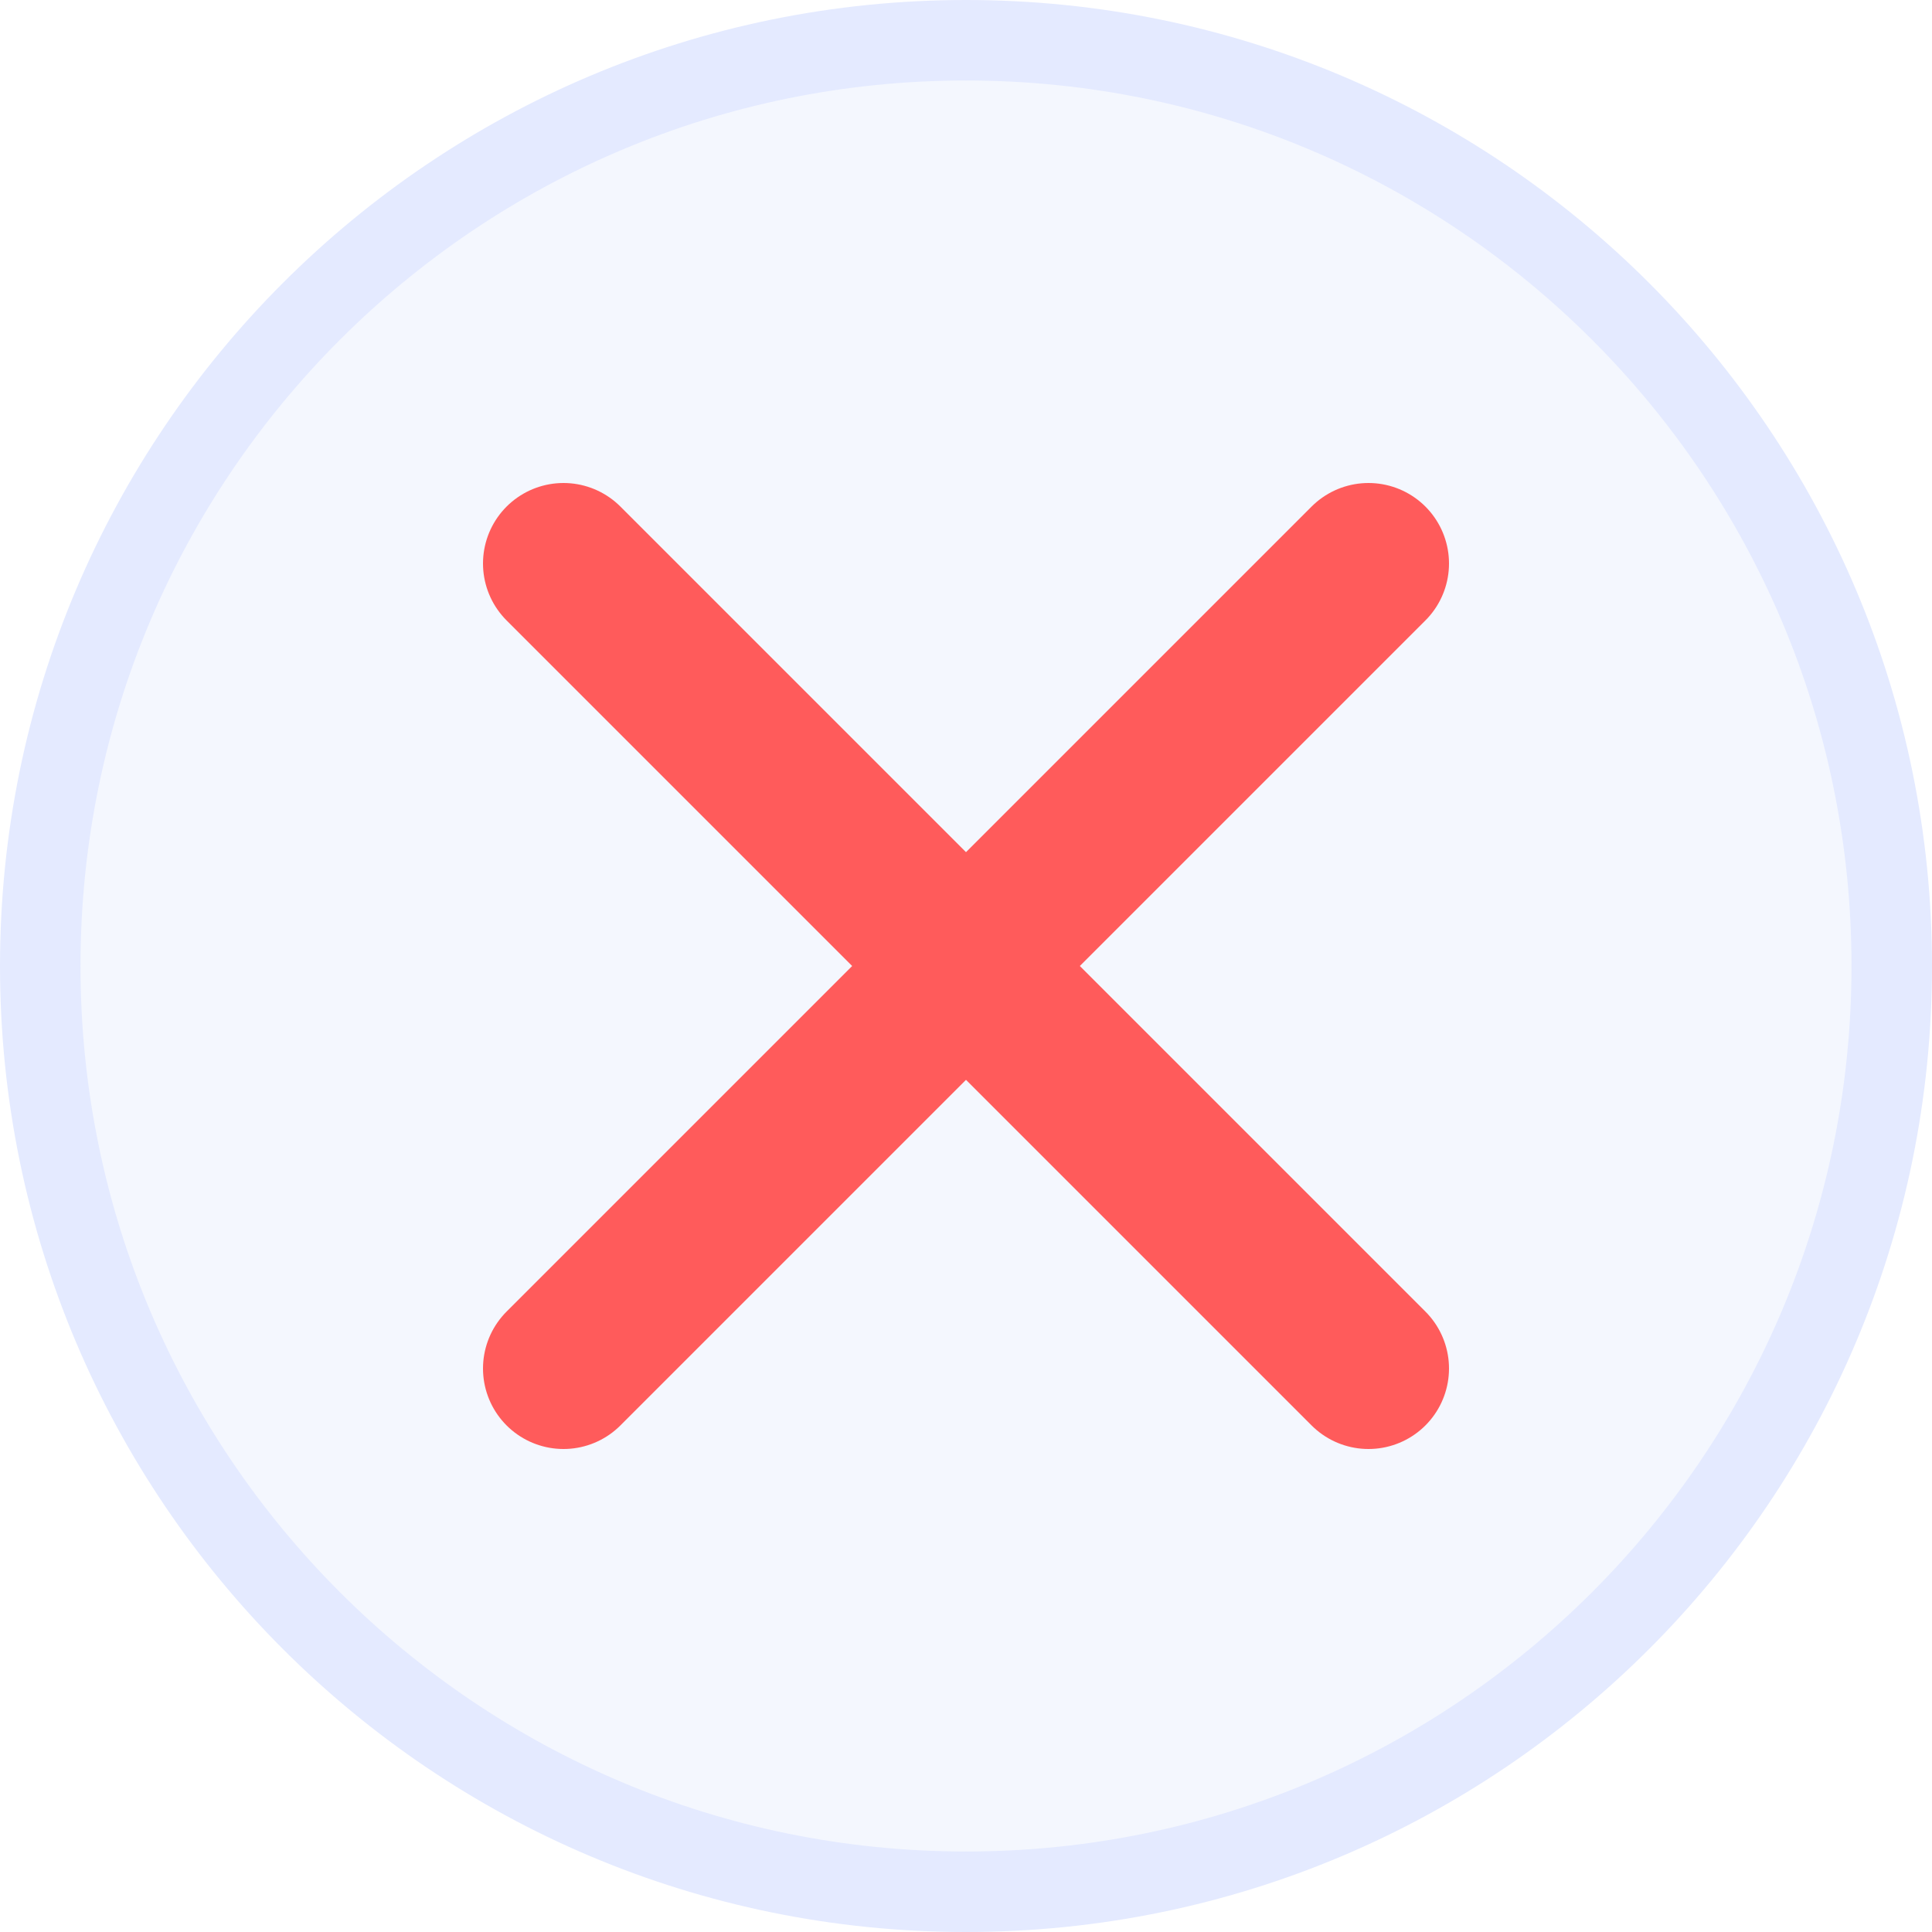
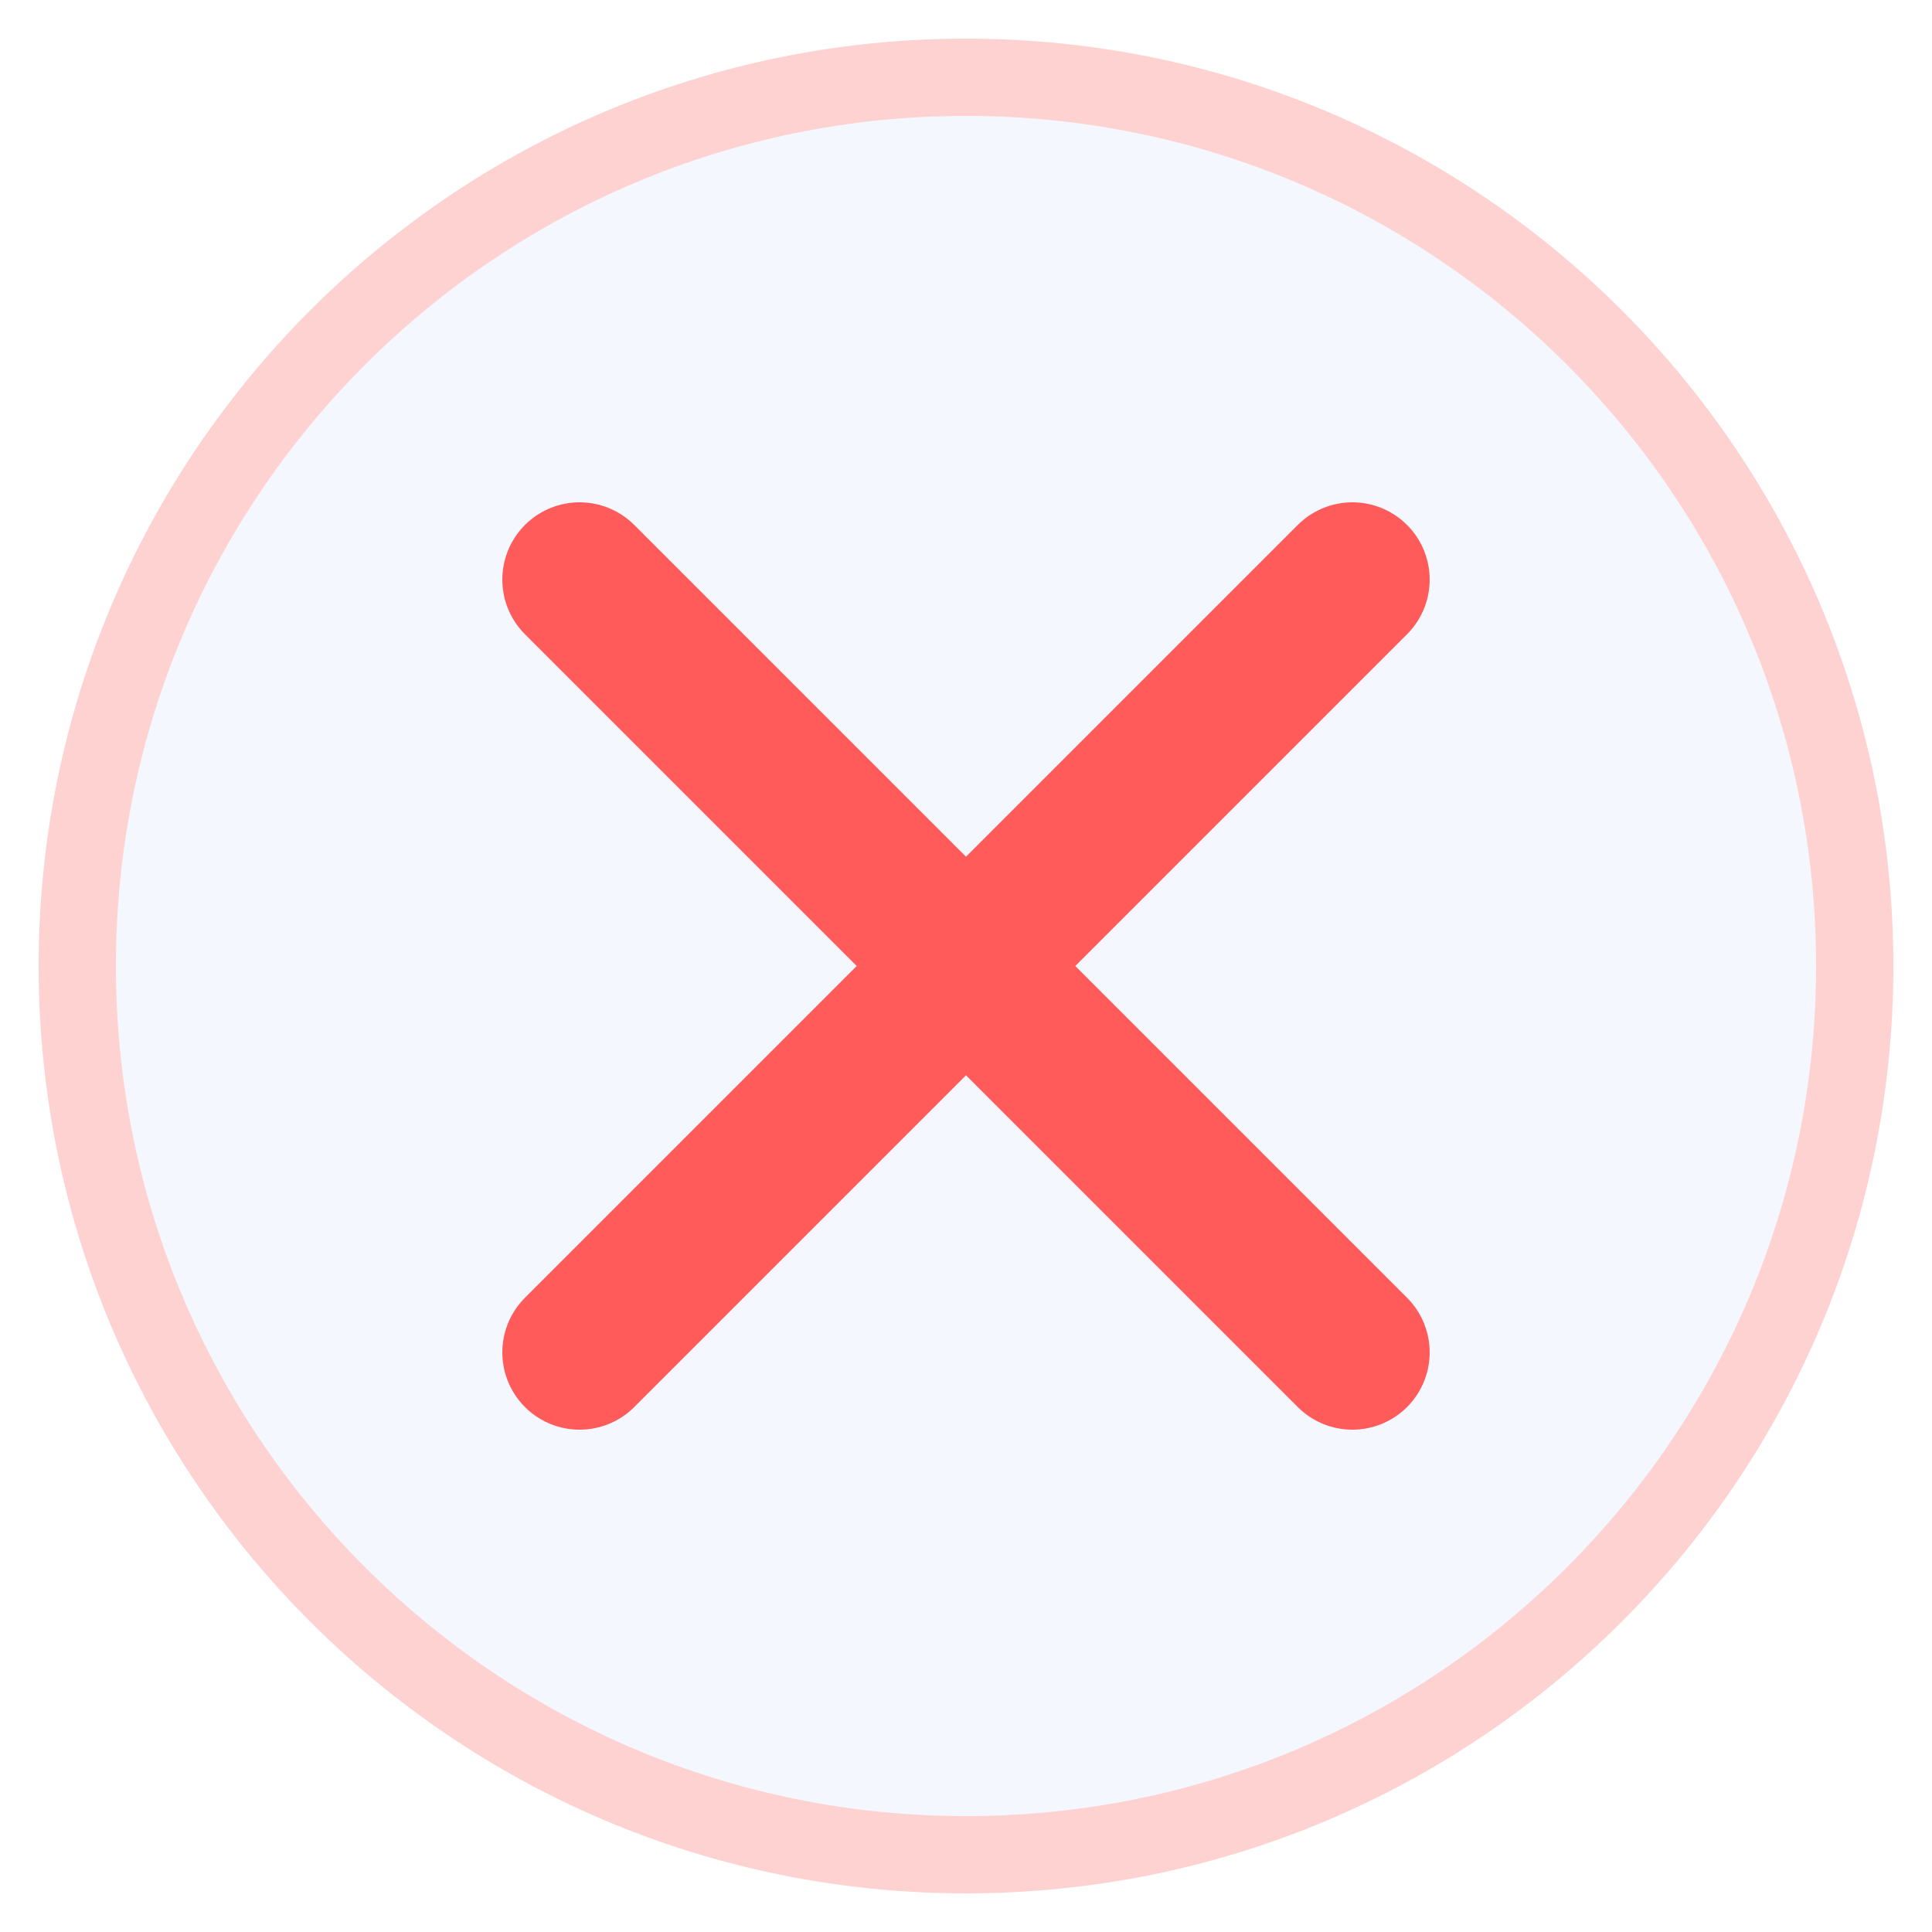
- <svg xmlns="http://www.w3.org/2000/svg" width="24" height="24" viewBox="0 0 24 24" fill="none">
-   <rect x="0.5" y="0.5" width="23" height="23" rx="11.5" fill="#F4F7FE" />
-   <rect x="0.5" y="0.5" width="23" height="23" rx="11.5" stroke="#E4EAFF" />
-   <path d="M17 7L7 17M7 7L17 17" stroke="#FF5B5B" stroke-width="2" stroke-linecap="round" stroke-linejoin="round" />
+ <svg xmlns="http://www.w3.org/2000/svg" width="25" height="25" viewBox="0 0 25 25" fill="none">
+   <path d="M24 12.5C24 6.149 18.851 1 12.5 1C6.149 1 1 6.149 1 12.5C1 18.851 6.149 24 12.5 24C18.851 24 24 18.851 24 12.5Z" fill="#F4F7FE" />
+   <path d="M24 12.5C24 6.149 18.851 1 12.5 1C6.149 1 1 6.149 1 12.5C1 18.851 6.149 24 12.5 24C18.851 24 24 18.851 24 12.5Z" stroke="#FFD2D2" />
+   <path d="M17.5 7.5L7.5 17.5M7.5 7.5L17.5 17.5" stroke="#FF5B5B" stroke-width="2" stroke-linecap="round" stroke-linejoin="round" />
</svg>
